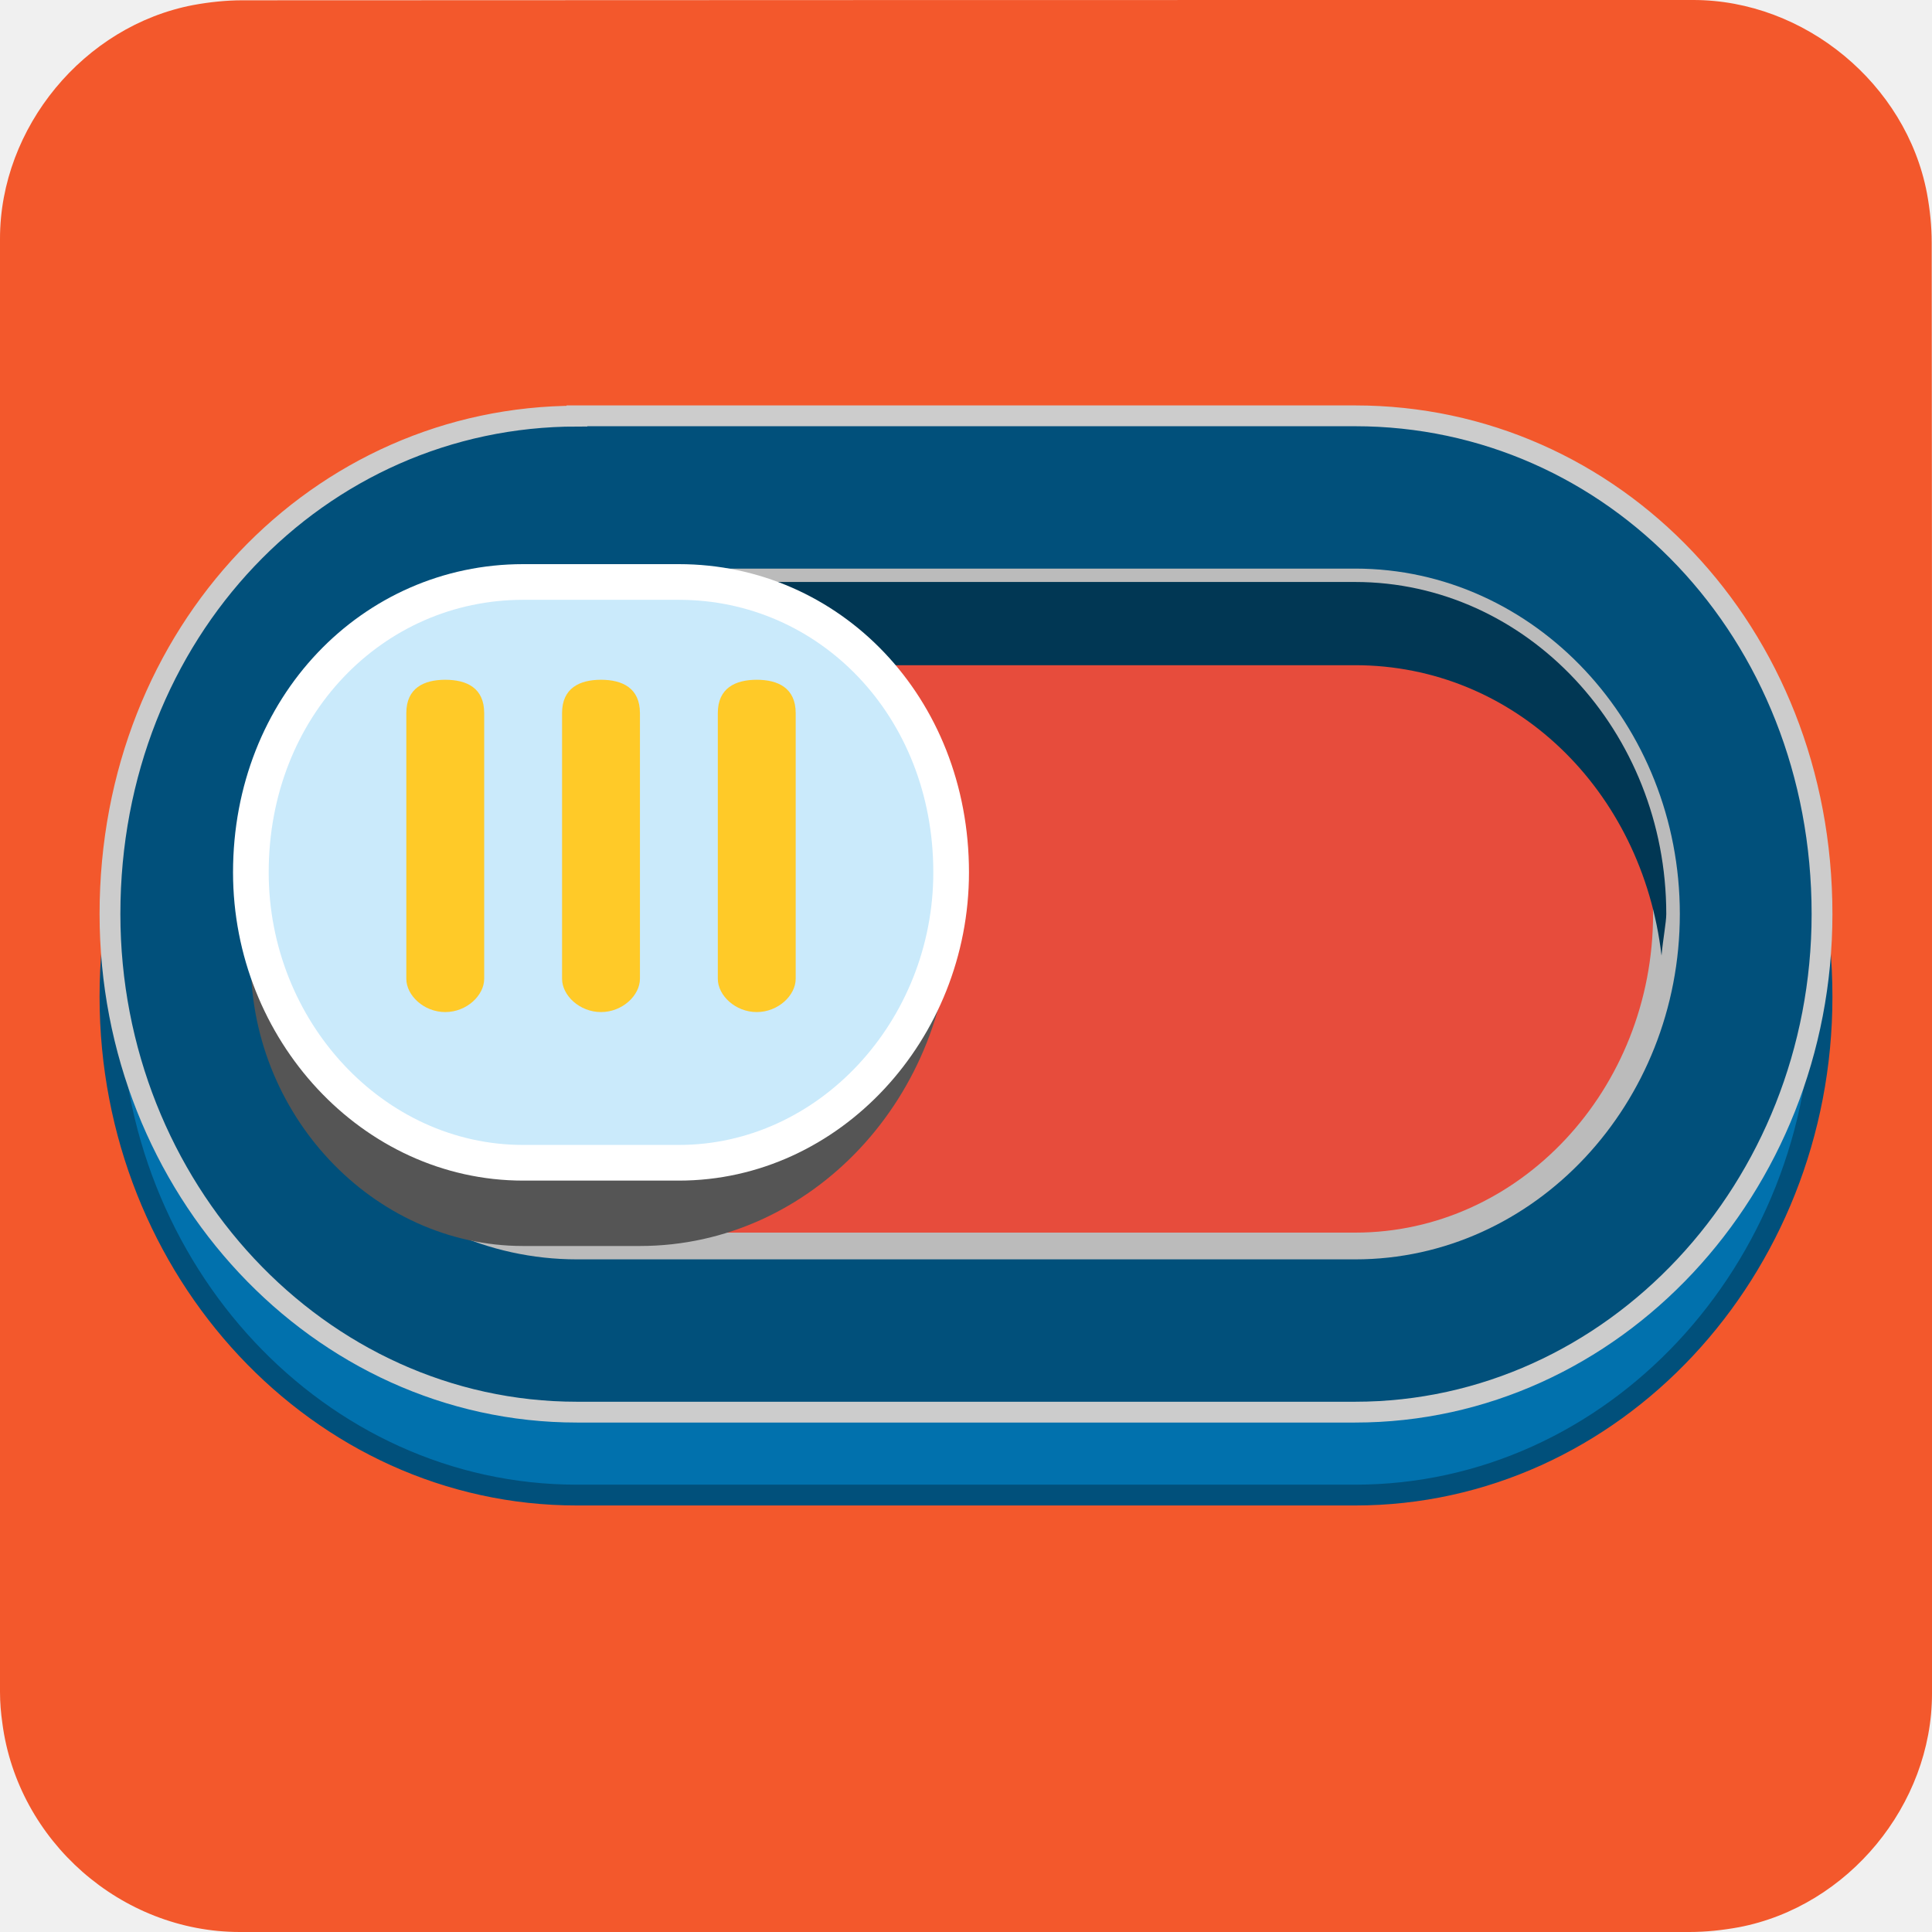
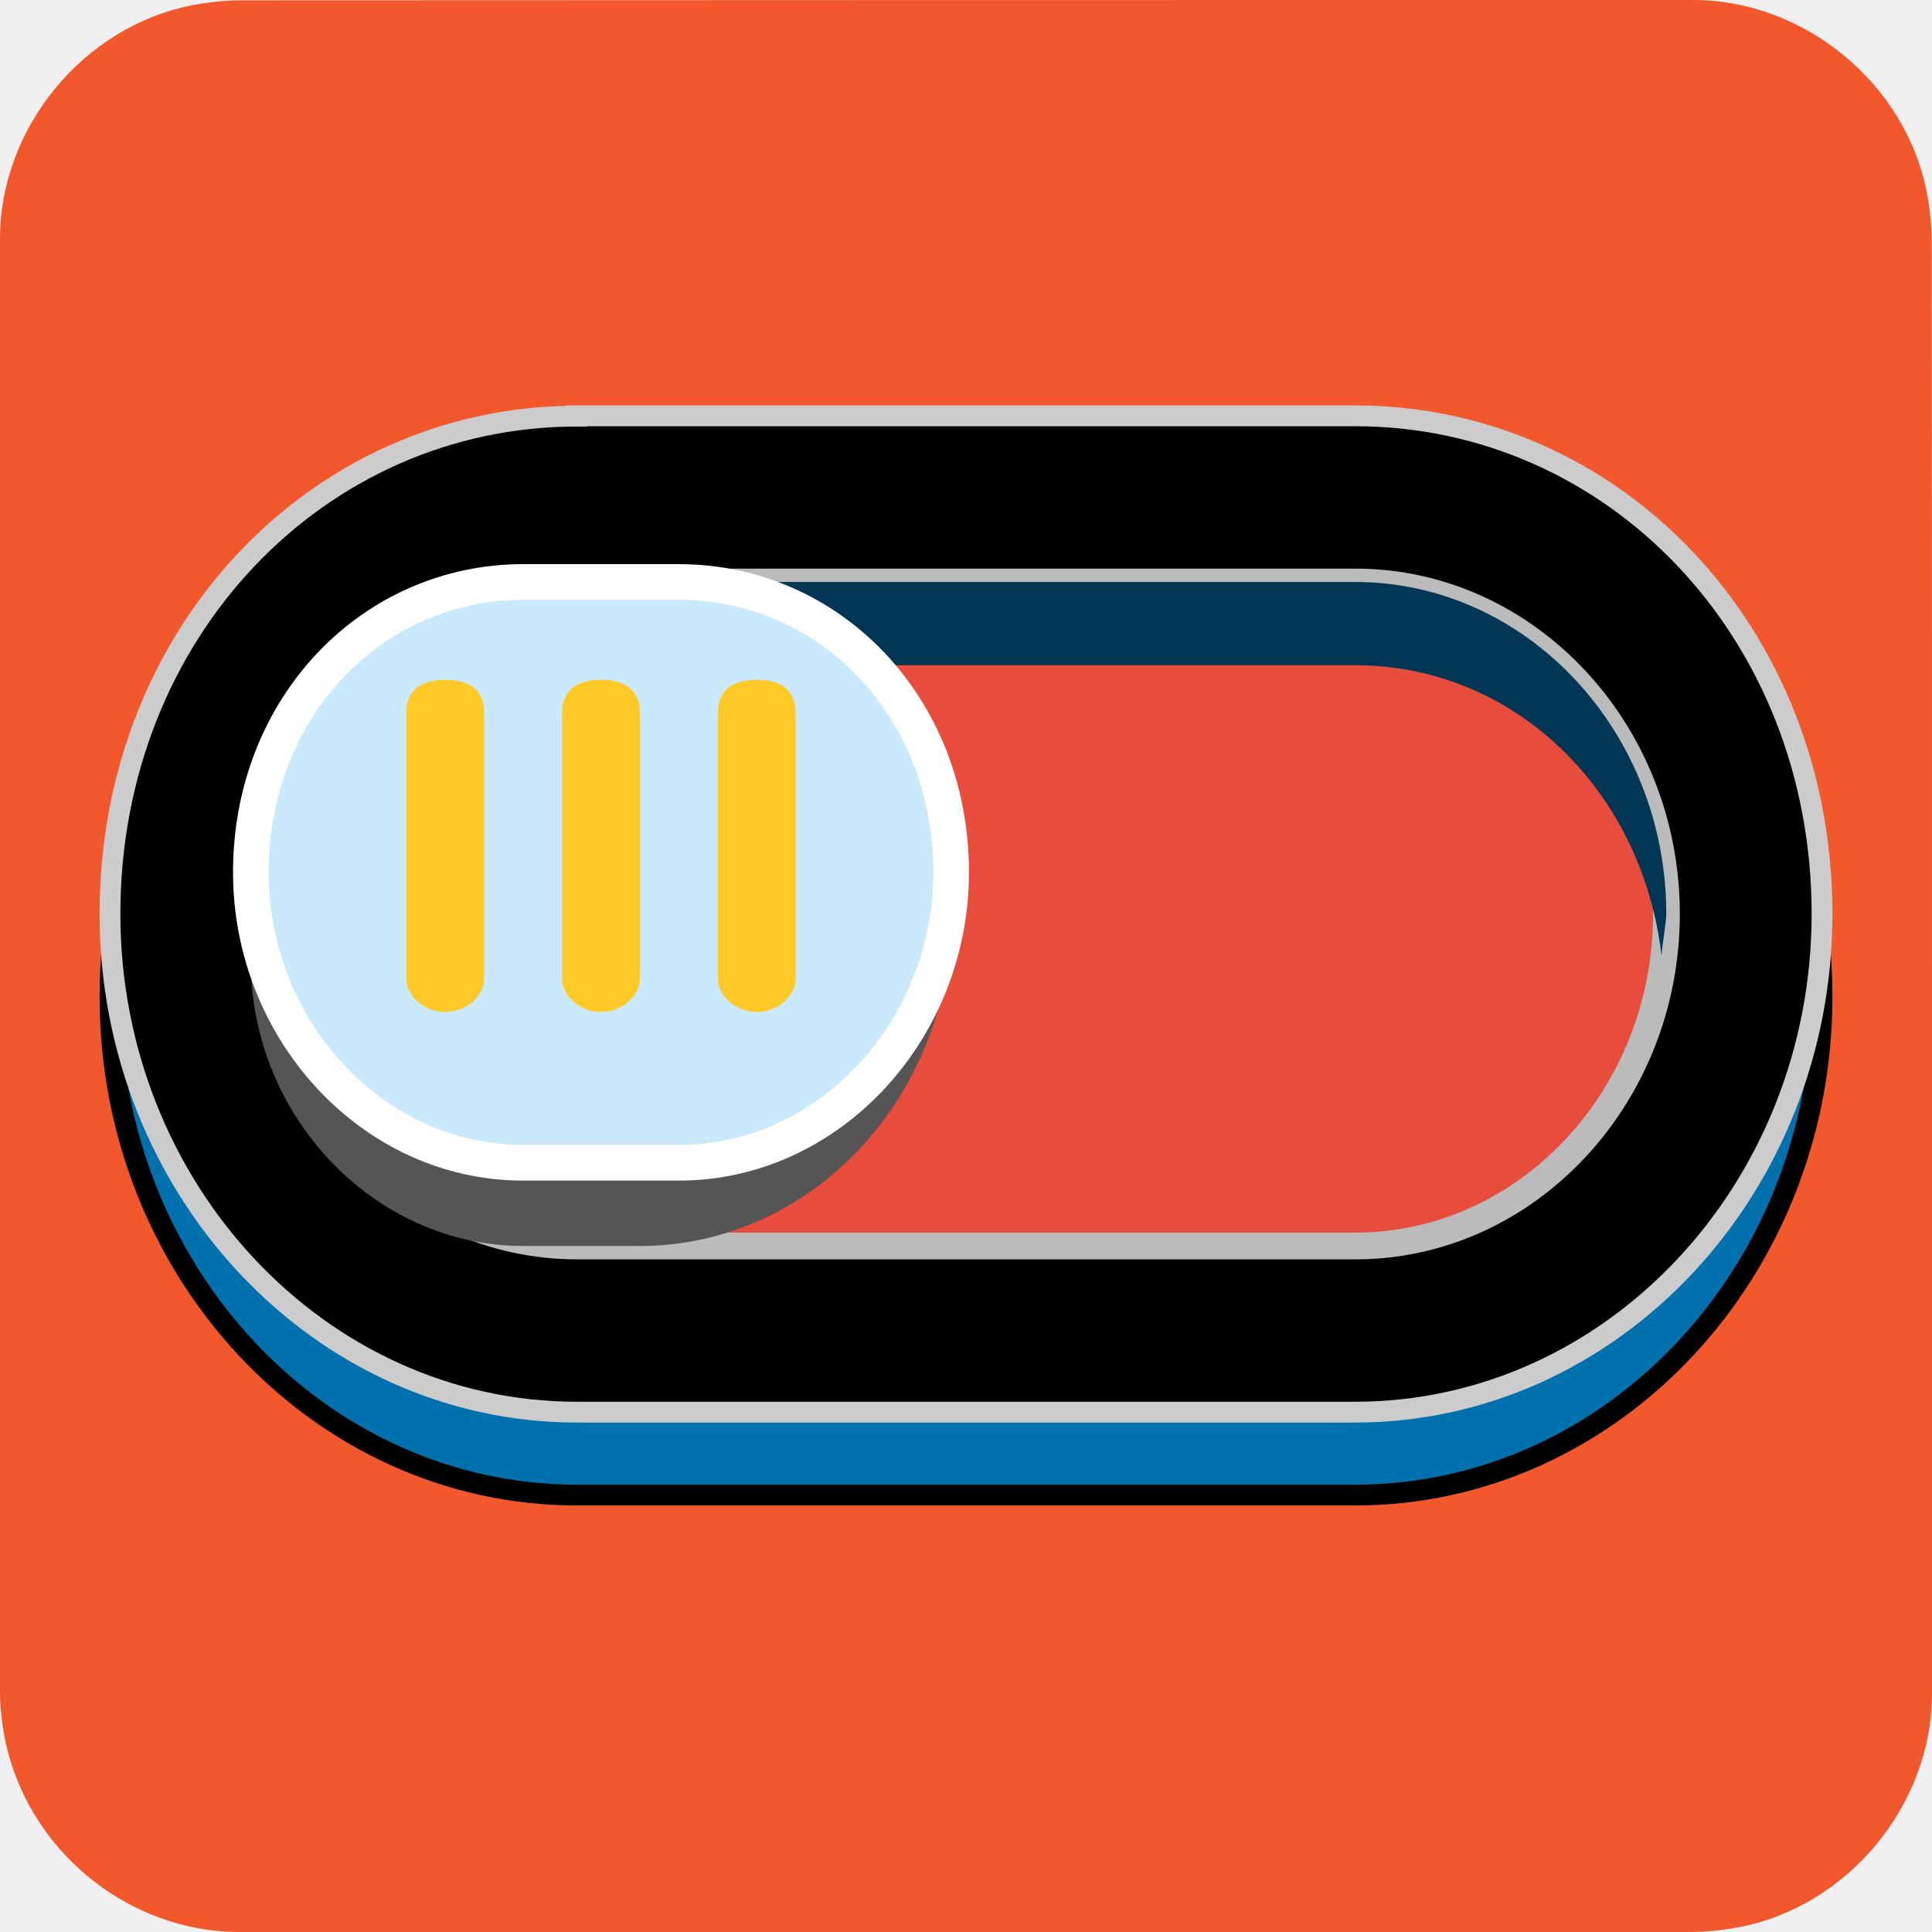
<svg xmlns="http://www.w3.org/2000/svg" id="off-disabled" viewBox="0 0 650 650" shape-rendering="geometricPrecision" text-rendering="geometricPrecision" project-id="a735b0df062a4986a1aba2ab60529035" export-id="e4644fe335764abe943ac6be2a7d31ed" cached="false">
  <style>
#off-disabled-u-switch-inside-main {animation: off-disabled-u-switch-inside-main_f_p 5000ms linear infinite normal forwards}@keyframes off-disabled-u-switch-inside-main_f_p { 0% {fill: #ffca28} 9.667% {fill: #ffca28} 10.667% {fill: #caeafb;animation-timing-function: cubic-bezier(0.42,0,1,1)} 81.667% {fill: #caeafb} 82.667% {fill: #ffca28} 100% {fill: #ffca28}} #off-disabled-u-switch-inside-shadow {animation: off-disabled-u-switch-inside-shadow_f_p 5000ms linear infinite normal forwards}@keyframes off-disabled-u-switch-inside-shadow_f_p { 0% {fill: 

#555555} 9.667% {fill: 
#555} 10.667% {fill: #555} 81.667% {fill: 
#555} 82.667% {fill: #555} 100% {fill: #555}} #off-disabled-u-button_to {animation: off-disabled-u-button_to__to 5000ms linear infinite normal forwards}@keyframes off-disabled-u-button_to__to { 0% {transform: translate(202.1913px,307.5px);animation-timing-function: cubic-bezier(0,0,0.58,1)} 7.333% {transform: translate(443.8087px,307.5px);animation-timing-function: cubic-bezier(0.42,0,1,1)} 72.333% {transform: translate(443.8087px,307.5px);animation-timing-function: cubic-bezier(0.42,0,1,1)} 82.333% {transform: translate(202.1913px,307.5px)} 100% {transform: translate(202.1913px,307.5px)}} #off-disabled-u-groove3 {animation: off-disabled-u-groove3_f_p 5000ms linear infinite normal forwards}@keyframes off-disabled-u-groove3_f_p { 0% {fill: 
#ffca28} 9.667% {fill: 
#ffca28} 10.667% {fill: #737171} 81.667% {fill: #737171} 82.333% {fill: 
#ffca28} 100% {fill: 
#ffca28}} #off-disabled-u-groove2 {animation: off-disabled-u-groove2_f_p 5000ms linear infinite normal forwards}@keyframes off-disabled-u-groove2_f_p { 0% {fill: 
#ffca28} 9.667% {fill: 
#ffca28} 10.667% {fill: #737171} 81.667% {fill: #737171} 82.333% {fill: 
#ffca28} 100% {fill: 
#ffca28}} #off-disabled-u-groove1 {animation: off-disabled-u-groove1_f_p 5000ms linear infinite normal forwards}@keyframes off-disabled-u-groove1_f_p { 0% {fill: 
#ffca28} 9.667% {fill: 
#ffca28} 10.667% {fill: #737171} 81.667% {fill: #737171} 82.333% {fill: 
#ffca28} 100% {fill: 
#ffca28}} #off-disabled-s-path3_tr {animation: off-disabled-s-path3_tr__tr 5000ms linear infinite normal forwards}@keyframes off-disabled-s-path3_tr__tr { 0% {transform: translate(135.3378px,207.0393px) rotate(720deg);animation-timing-function: cubic-bezier(0.415,0.08,0.115,0.955)} 100% {transform: translate(135.3378px,207.0393px) rotate(439.4805deg)}} #off-disabled-s-path4_tr {animation: off-disabled-s-path4_tr__tr 5000ms linear infinite normal forwards}@keyframes off-disabled-s-path4_tr__tr { 0% {transform: translate(11.12px,29.9px) rotate(-720deg);animation-timing-function: cubic-bezier(0.415,0.08,0.115,0.955)} 100% {transform: translate(11.12px,29.9px) rotate(-439.4805deg)}}
</style>
  <path id="off-disabled-u-background" d="M650,325.1c0,81.6,0,163.1,0,244.7c0,37.4-28.2,71.6-65,78.6-5.5,1-11.1,1.6-16.6,1.6-162.6,0-325.2,0-487.7,0C40.8,650,6,619.4,0.8,579.8c-.5-3.5-.8-7-.8-10.6c0-163,0-326,0-488.9C0,42.9,28.2,8.7,65,1.7c5.4-1,11.1-1.6,16.6-1.6C244.3,0,407,0,569.7,0c37.4,0,71.6,28.2,78.6,65c1,5.4,1.6,11.1,1.6,16.6.1,81.2.1,162.3.1,243.5v0Z" fill="#f3582c" />
  <g id="off-disabled-u-switch-base" transform="translate(5 0)">
-     <path id="off-disabled-u-switch-base-sides" d="M189.1,167.9C102.3,167.9,32,240.5,32,335.4C32,427.6,102.3,503,189.1,503h130.9h130.9C537.7,503,608,427.6,608,335.4c0-95-70.3-167.6-157.1-167.6h-130.9-130.9v.1Z" fill="#0171ad" stroke-width="7" stroke="#01507b" />
-     <path id="off-disabled-u-switch-base-top" d="M189.1,140C102.3,140,32,212.6,32,307.5c0,92.2,70.3,167.6,157.1,167.6h130.9h130.9c86.8,0,157.1-75.4,157.1-167.6c0-95-70.3-167.6-157.1-167.6h-130.9-130.9v.1Z" fill="#01507b" stroke-width="7" stroke="#cccccc" />
+     <path id="off-disabled-u-switch-base-sides" d="M189.1,167.9C102.3,167.9,32,240.5,32,335.4C32,427.6,102.3,503,189.1,503h130.9h130.9C537.7,503,608,427.6,608,335.4c0-95-70.3-167.6-157.1-167.6h-130.9-130.9v.1Z" fill="#0171ad" stroke-width="7" stroke="#000000" />
+     <path id="off-disabled-u-switch-base-top" d="M189.1,140C102.3,140,32,212.6,32,307.5c0,92.2,70.3,167.6,157.1,167.6h130.9h130.9c86.8,0,157.1-75.4,157.1-167.6c0-95-70.3-167.6-157.1-167.6h-130.9-130.9v.1Z" fill="#000000" stroke-width="7" stroke="#cccccc" />
    <path id="off-disabled-u-switch-inside-main" d="M189.1,195.8c-57.8,0-104.7,50.3-104.7,111.7s46.9,111.7,104.7,111.7h130.9h130.9c57.8,0,104.7-50.3,104.7-111.7s-46.9-111.7-104.7-111.7h-130.9-130.9Z" transform="translate(.060965 0)" fill="#e74c3c" stroke-width="9" stroke="#bbbbbb" />
    <path id="off-disabled-u-switch-inside-shadow" d="M189.1,195.8c-57.8,0-104.7,50.3-104.7,111.7c0,2.8,1.1,8.4,1.6,14c6.5-55.9,49.7-97.7,103.1-97.7h130.9h130.9c53.4,0,96.6,41.9,103.1,97.7.5-5.6,1.6-11.2,1.6-14c0-61.4-46.9-111.7-104.7-111.7h-130.9-130.9Z" fill="#013754" />
  </g>
  <g id="off-disabled-u-button_to" transform="translate(202.1913,307.5)">
    <g id="off-disabled-u-button" transform="translate(-437.7912,-307.5)">
      <path id="off-disabled-u-button-sides" d="M320.6,288l-.6,33.5c-1,53.1,41,97.7,91.6,97.7h39.3c57.8,0,104.7-50.3,104.7-111.7c0-11.2-1.9-19.5-4.1-27.9L320.6,288Z" fill="#555555" />
      <path id="off-disabled-u-button-top" d="M411.6,195.8c-50.6,0-91.6,41.9-91.6,97.7c0,53.1,41,97.7,91.6,97.7h52.4c50.6,0,91.6-44.7,91.6-97.7c0-55.9-41-97.7-91.6-97.7h-52.4Z" fill="#caeafb" stroke-width="12" stroke="#fff" />
      <g id="off-disabled-u-switch-grooves" transform="translate(0 5)">
        <path id="off-disabled-u-groove3" d="M385.4,223.7c-7.2,0-13.1,2.8-13.1,11.2v89.4c0,5.6,5.9,11.2,13.1,11.2s13.1-5.6,13.1-11.2v-89.4c0-8.4-5.8-11.2-13.1-11.2Z" fill="#ffca28" />
        <path id="off-disabled-u-groove2" d="M437.8,223.7c-7.2,0-13.1,2.8-13.1,11.2v89.4c0,5.6,5.9,11.2,13.1,11.2s13.1-5.6,13.1-11.2v-89.4c0-8.4-5.9-11.2-13.1-11.2Z" fill="#ffca28" />
        <path id="off-disabled-u-groove1" d="M490.2,223.7c-7.2,0-13.1,2.8-13.1,11.2v89.4c0,5.6,5.9,11.2,13.1,11.2s13.1-5.6,13.1-11.2v-89.4c0-8.4-5.9-11.2-13.1-11.2Z" fill="#ffca28" />
      </g>
    </g>
  </g>
</svg>
